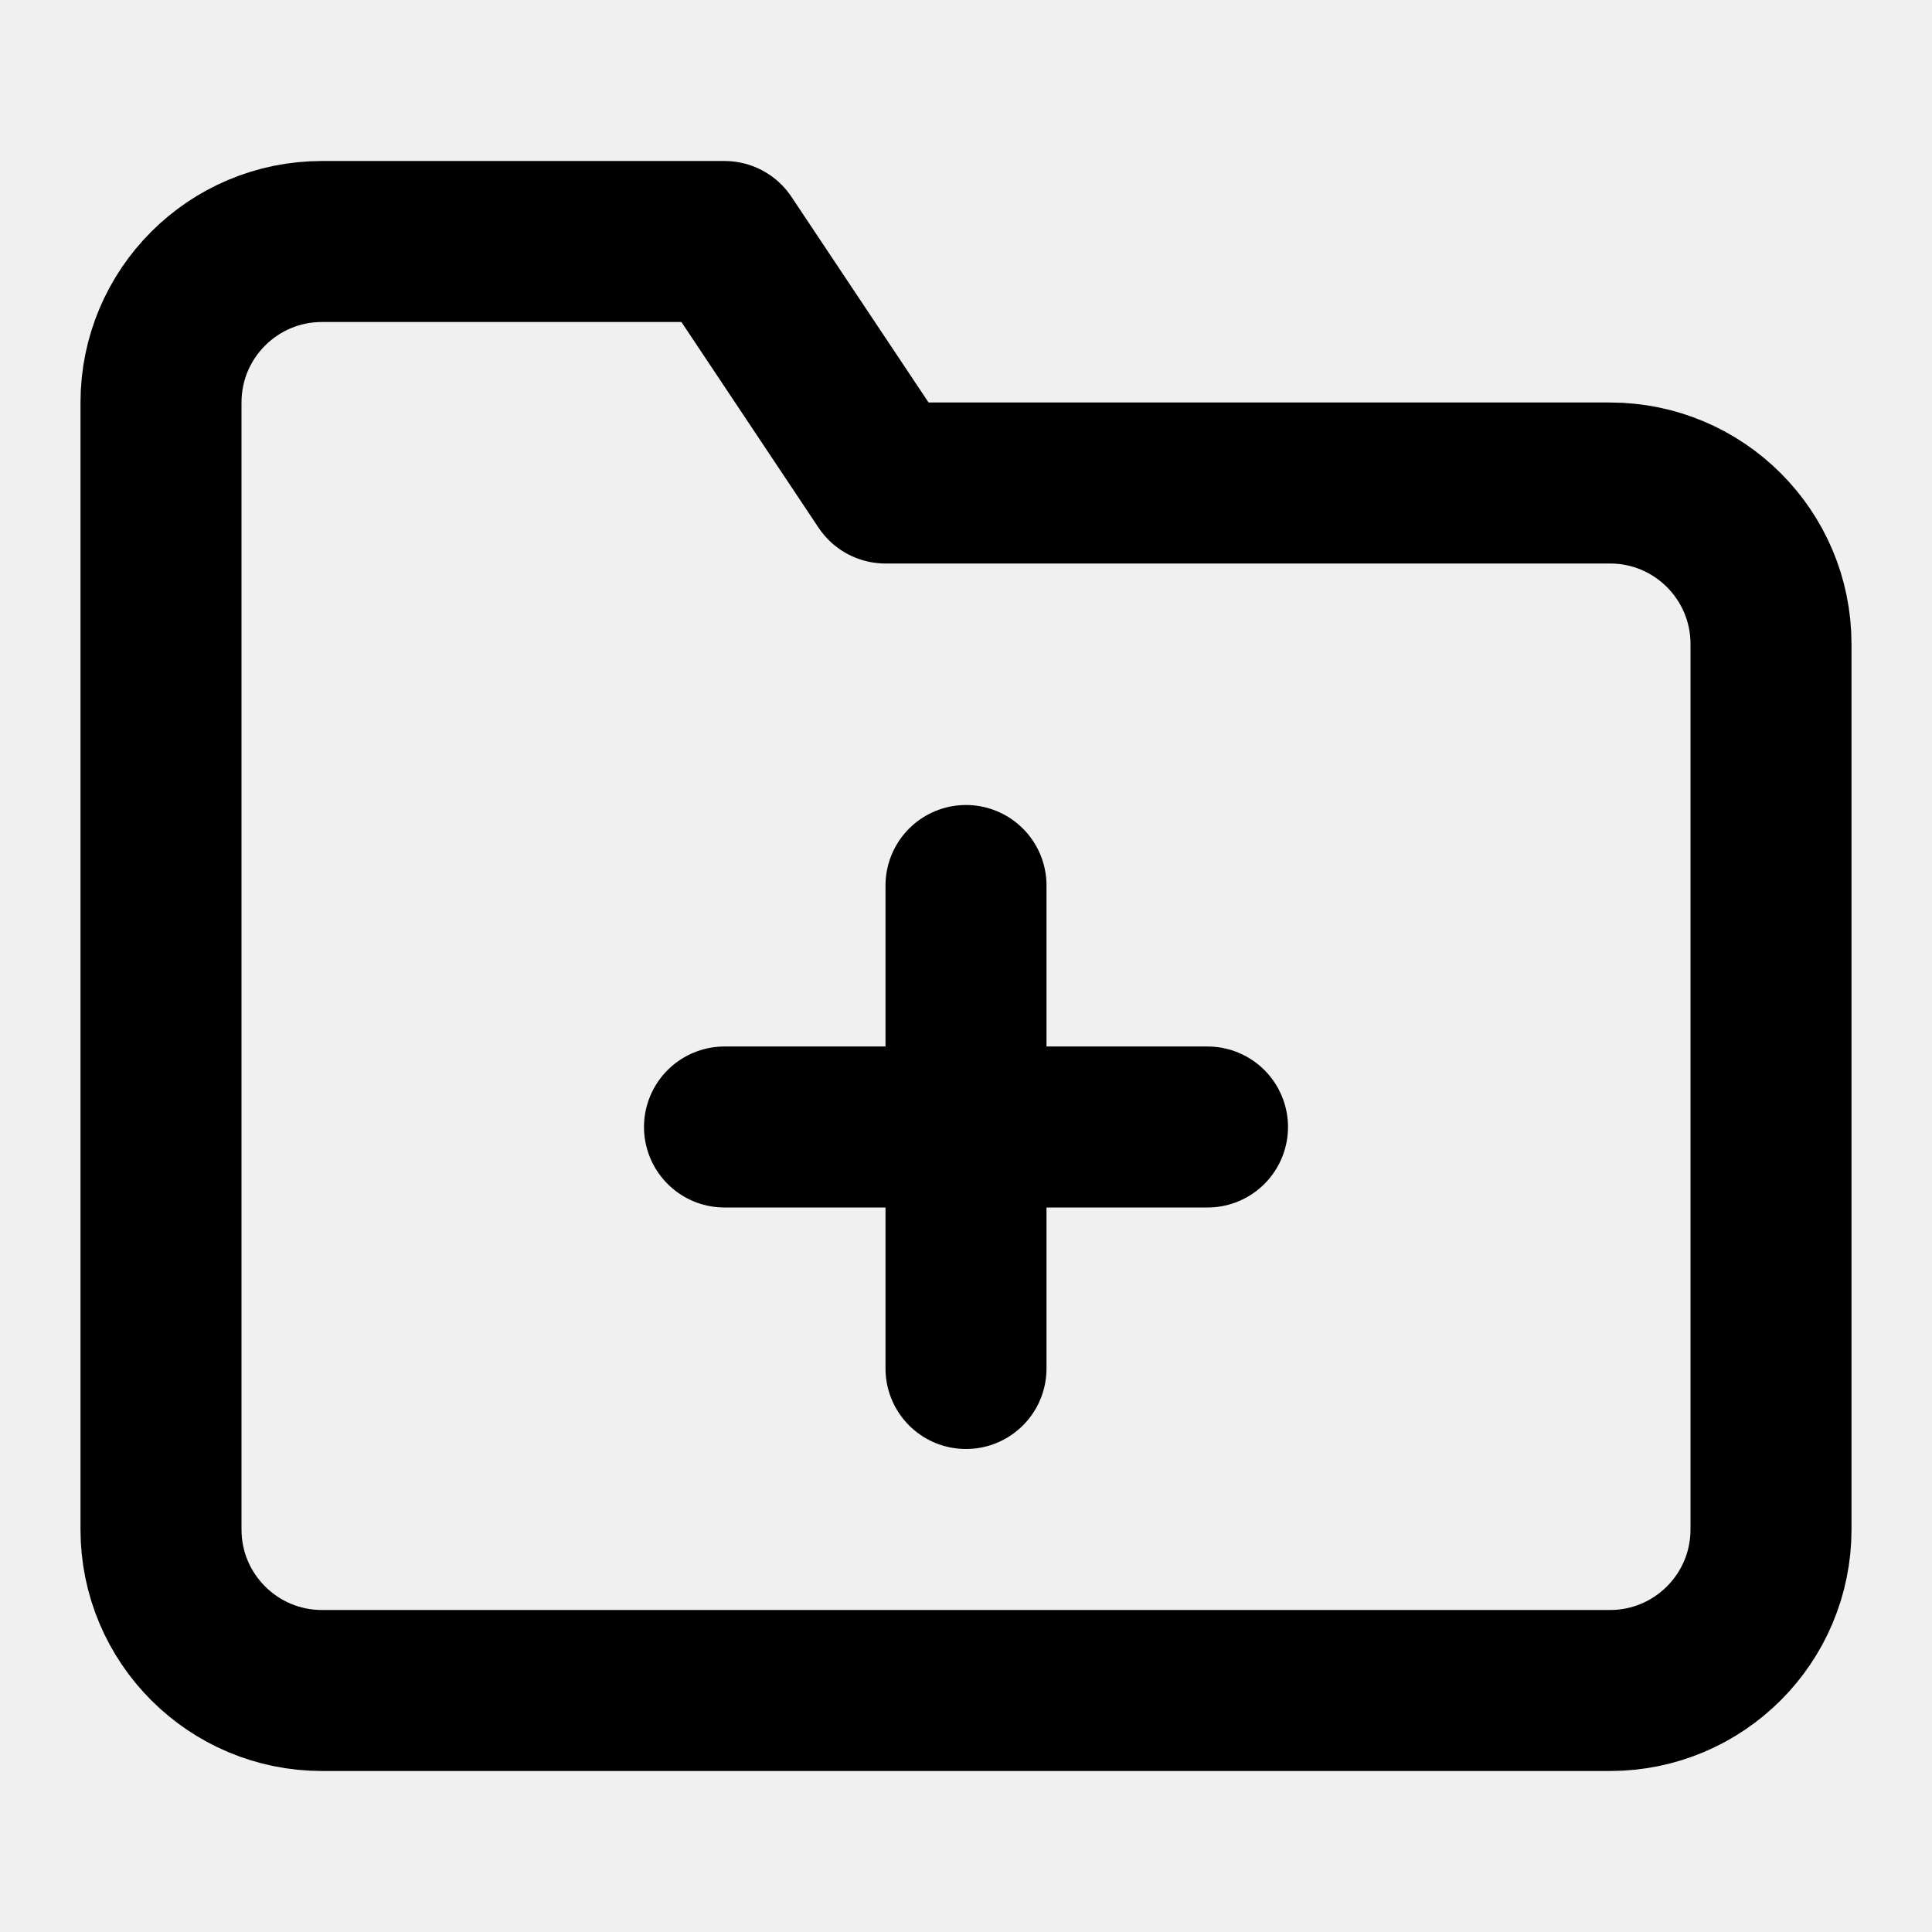
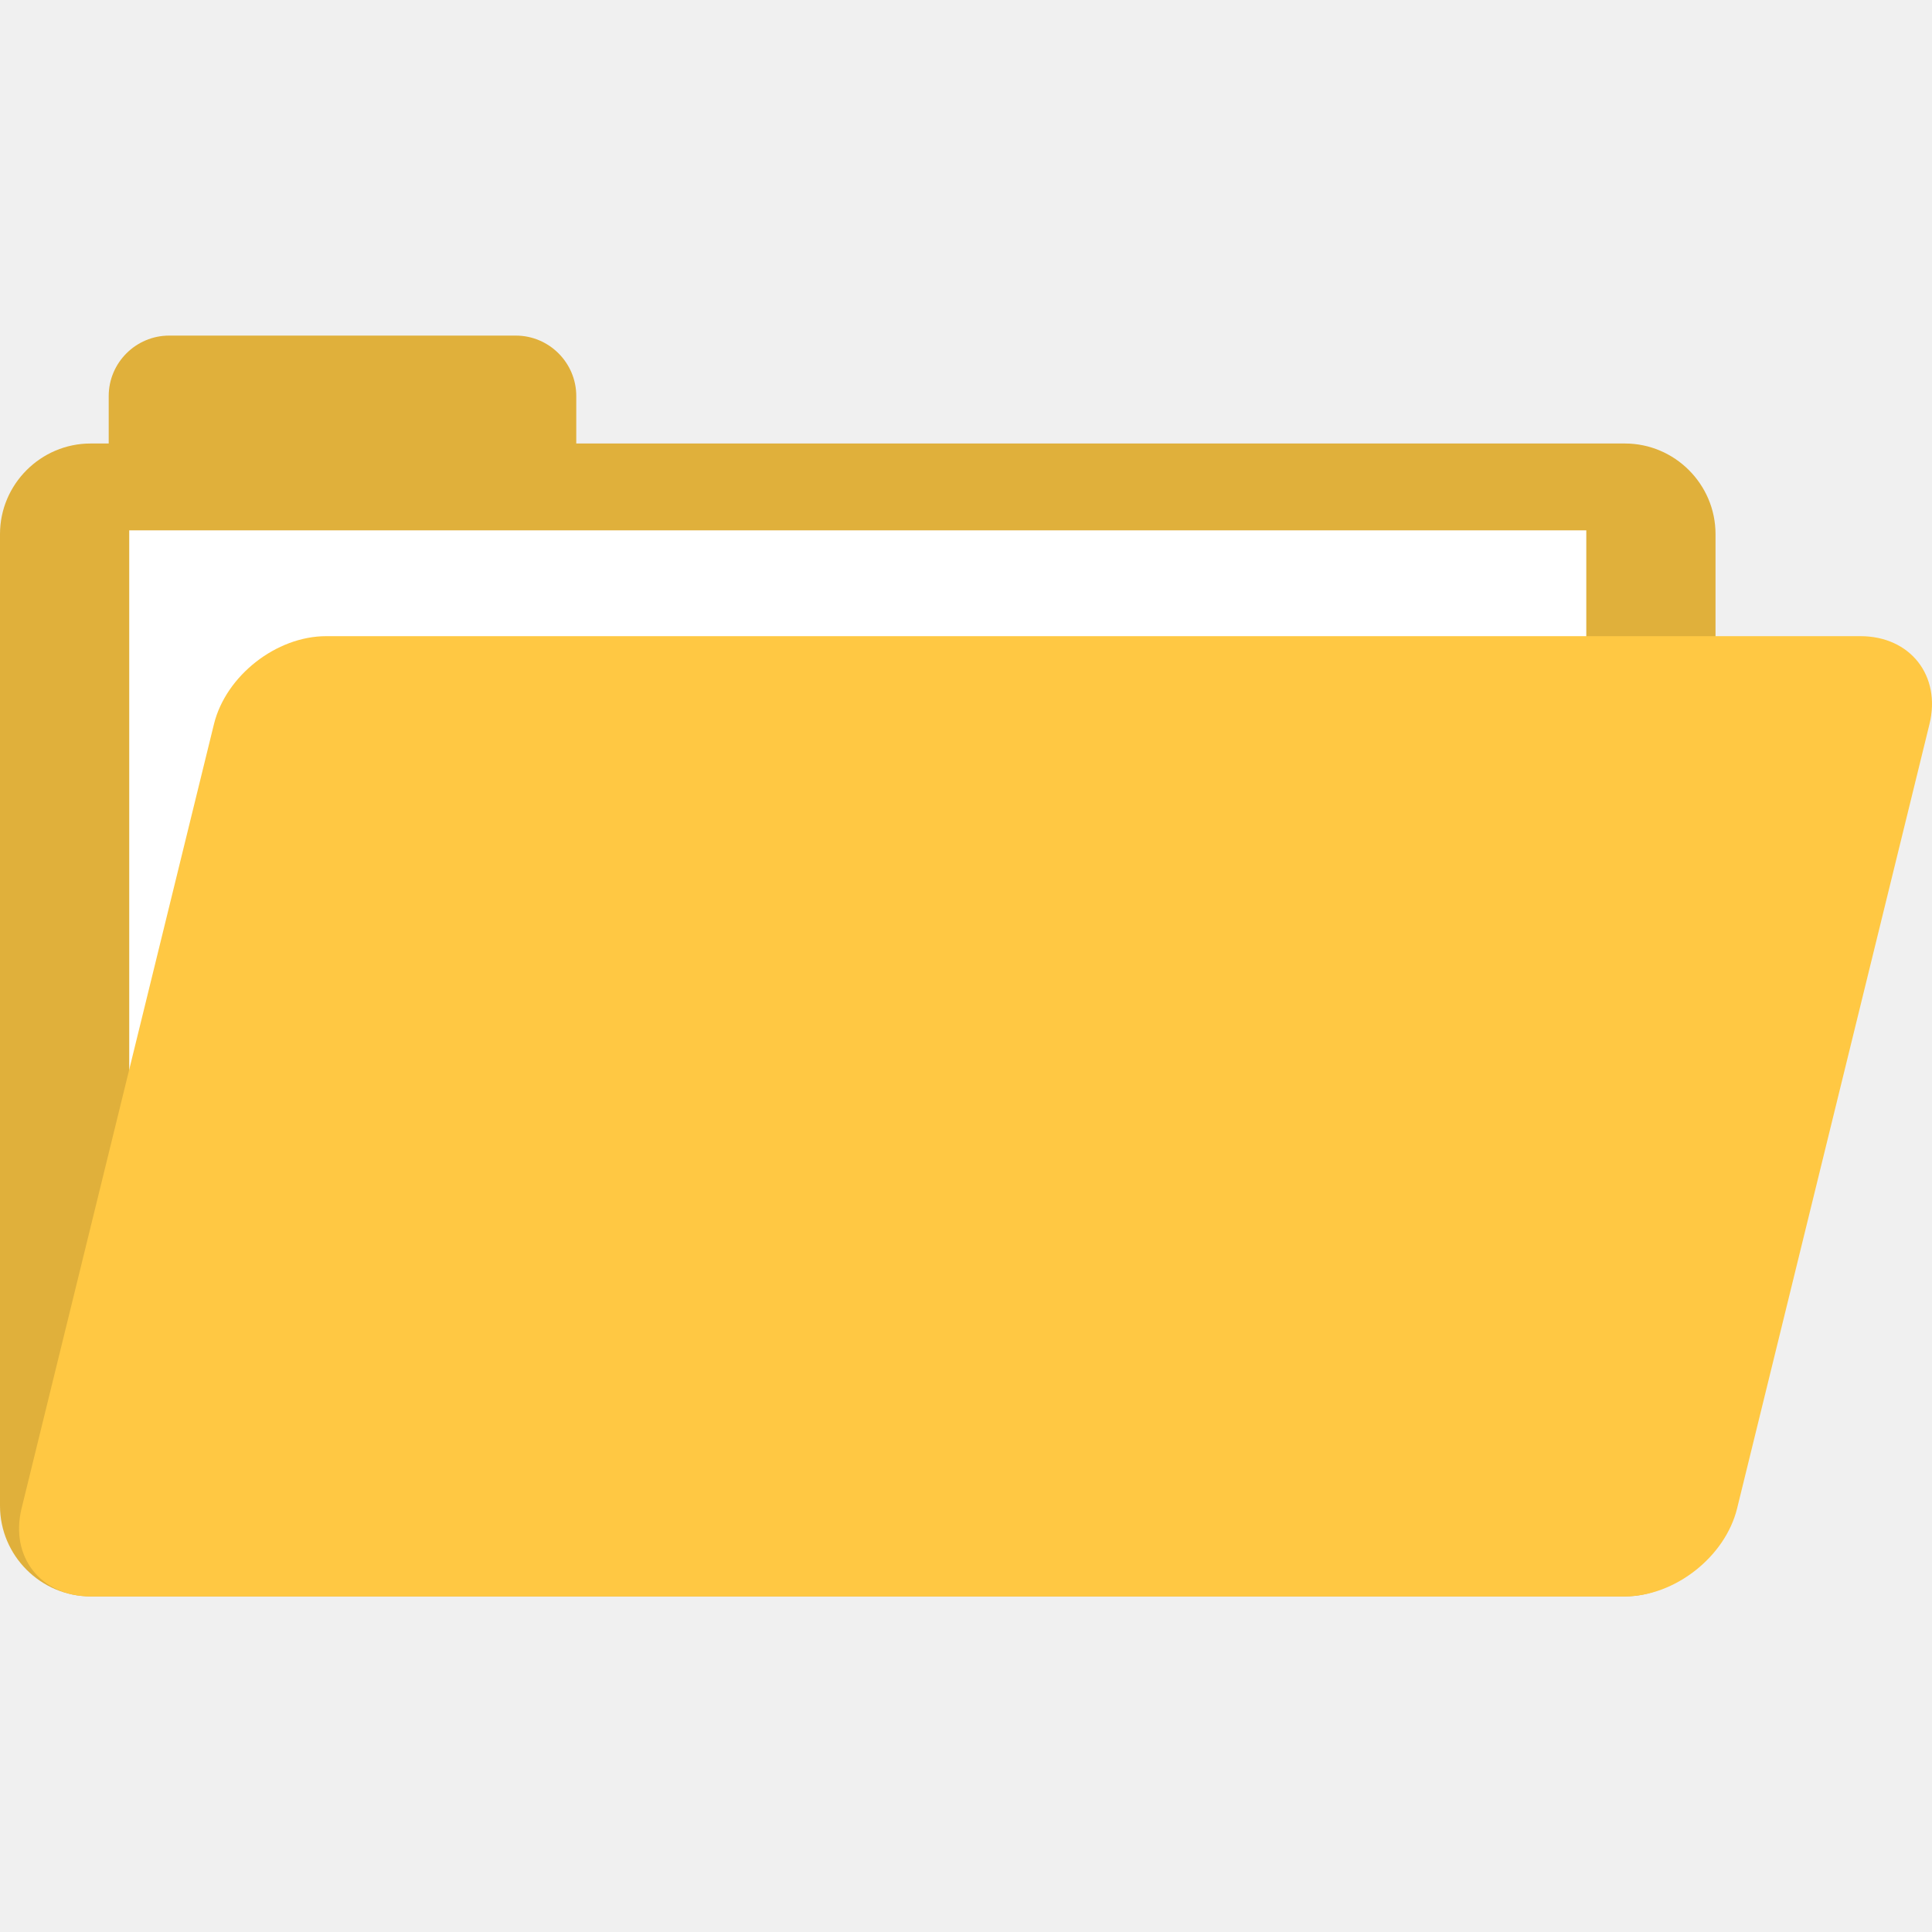
- <svg xmlns="http://www.w3.org/2000/svg" fill="none" height="24" stroke="currentColor" stroke-linecap="round" stroke-linejoin="round" stroke-width="2" viewBox="0 0 24 24" width="24">
-   <path d="M22 19a2 2 0 0 1-2 2H4a2 2 0 0 1-2-2V5a2 2 0 0 1 2-2h5l2 3h9a2 2 0 0 1 2 2z" />
-   <line x1="12" x2="12" y1="11" y2="17" />
-   <line x1="9" x2="15" y1="14" y2="14" />
+ <svg xmlns="http://www.w3.org/2000/svg" version="1.1" id="Layer_1" x="0px" y="0px" viewBox="0 0 347.479 347.479" style="enable-background:new 0 0 347.479 347.479;" xml:space="preserve">
+   <g>
+     <path style="fill:#E0B03B;" d="M292.251,79.766H103.644v-8.544c0-5.974-4.888-10.862-10.862-10.862H30.414   c-5.975,0-10.862,4.888-10.862,10.862v8.544h-3.258C7.332,79.766,0,87.098,0,96.059v174.766c0,8.961,7.332,16.293,16.293,16.293   h275.958c8.961,0,16.293-7.332,16.293-16.293V96.059C308.545,87.098,301.213,79.766,292.251,79.766z" />
+     <rect x="23.243" y="95.385" style="fill:#FFFFFF;" width="262.059" height="176.113" />
+     <path style="fill:#FFC843;" d="M312.426,271.293c-2.135,8.704-11.213,15.825-20.175,15.825H16.293   c-8.961,0-14.547-7.121-12.412-15.825l34.598-141.05c2.135-8.704,11.213-15.825,20.175-15.825h275.958   c8.961,0,14.547,7.121,12.412,15.825L312.426,271.293z" />
+   </g>
+   <g>
+ </g>
+   <g>
+ </g>
+   <g>
+ </g>
+   <g>
+ </g>
+   <g>
+ </g>
+   <g>
+ </g>
+   <g>
+ </g>
+   <g>
+ </g>
+   <g>
+ </g>
+   <g>
+ </g>
+   <g>
+ </g>
+   <g>
+ </g>
+   <g>
+ </g>
+   <g>
+ </g>
+   <g>
+ </g>
</svg>
